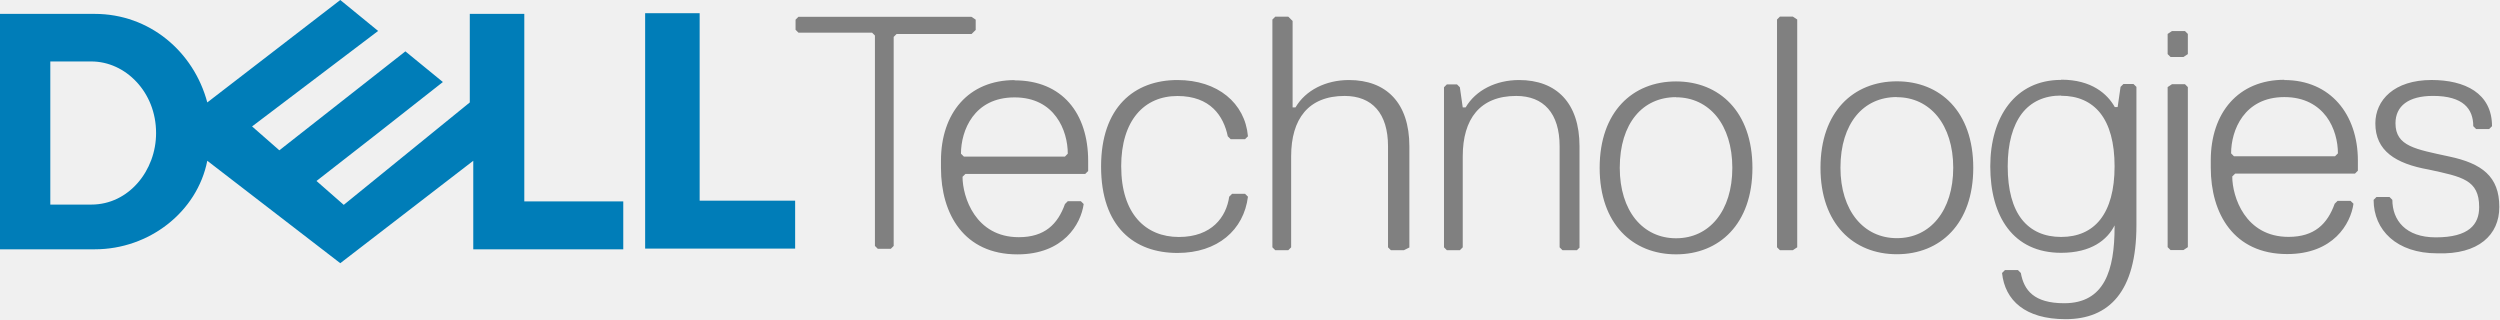
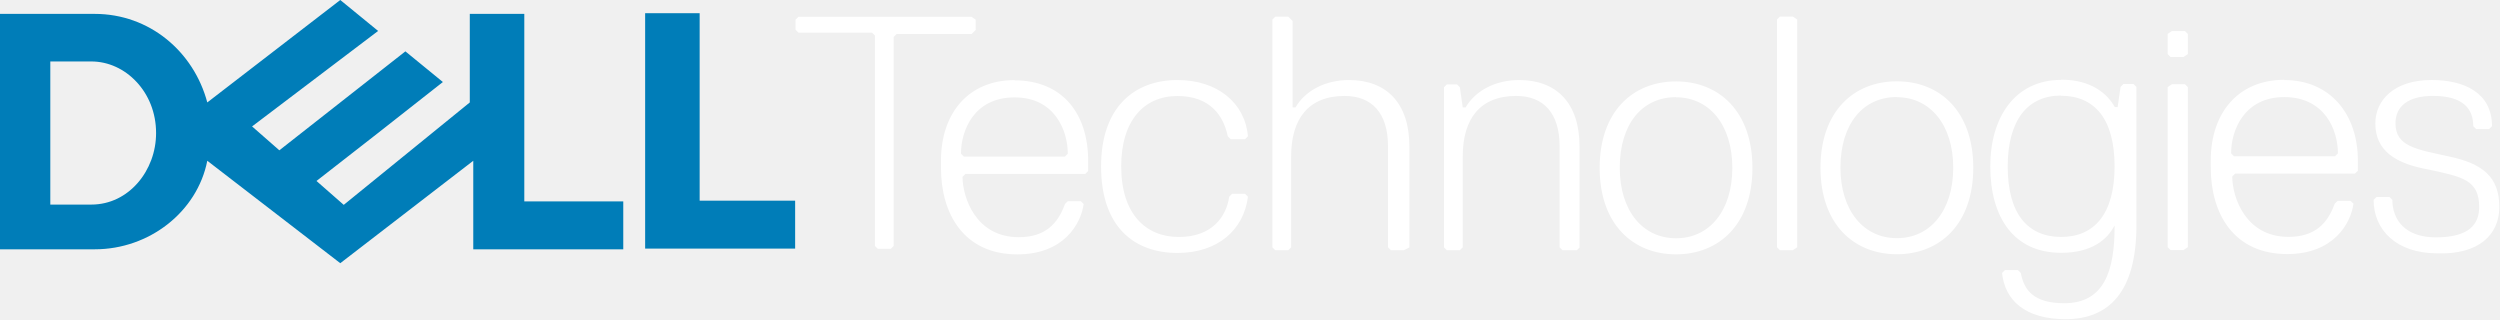
<svg xmlns="http://www.w3.org/2000/svg" version="1.1" viewBox="0 0 72 9.2">
-   <path d="m28.1 0.857v-0.291l-0.125-0.083h-4.98l-0.083 0.083v0.291l0.083 0.083h2.12l0.083 0.083v6.06l0.083 0.083h0.374l0.083-0.083v-6.02l0.083-0.083h2.16l0.125-0.124zm1.12 1.45c-1.33 0-2.12 0.954-2.12 2.32v0.209c0 1.33 0.665 2.49 2.2 2.49 1.33 0 1.83-0.872 1.91-1.45l-0.082-0.082h-0.375l-0.082 0.082c-0.208 0.581-0.583 0.955-1.33 0.955-1.25 0-1.62-1.16-1.62-1.74l0.084-0.082h3.45l0.084-0.084v-0.291c0-1.37-0.747-2.32-2.12-2.32zm0 0.498c0.581 0 0.964 0.239 1.2 0.561 0.239 0.322 0.332 0.726 0.332 1.06l-0.082 0.084h-2.91l-0.084-0.084c0-0.332 0.093-0.737 0.332-1.06 0.239-0.322 0.624-0.561 1.21-0.561zm3.07 1.99c0-1.33 0.664-2.03 1.62-2.03 0.955 0 1.33 0.581 1.45 1.16l0.083 0.083h0.415l0.083-0.083c-0.083-0.955-0.872-1.62-2.03-1.62-1.25 0-2.2 0.789-2.2 2.49 0 1.74 0.955 2.49 2.2 2.49 1.16 0 1.91-0.664 2.03-1.62l-0.083-0.083h-0.374l-0.083 0.083c-0.083 0.581-0.498 1.16-1.45 1.16-0.955 0-1.66-0.664-1.66-2.03zm8.3 2.33v-2.91c0-1.25-0.664-1.91-1.74-1.91-0.664 0-1.25 0.291-1.54 0.789h-0.083v-2.49l-0.125-0.124h-0.374l-0.083 0.083v6.56l0.083 0.083h0.374l0.083-0.083v-2.62c0-1.08 0.498-1.74 1.54-1.74 0.789 0 1.25 0.498 1.25 1.45v2.91l0.083 0.083h0.374l0.166-0.083zm4.9 0v-2.91c0-1.25-0.664-1.91-1.74-1.91-0.664 0-1.25 0.291-1.54 0.789h-0.083l-0.083-0.581-0.083-0.083h-0.291l-0.083 0.083v4.61l0.083 0.083h0.374l0.083-0.083v-2.62c0-1.08 0.498-1.74 1.54-1.74 0.789 0 1.25 0.498 1.25 1.45v2.91l0.083 0.083h0.415l0.083-0.083zm2.78-4.78c-1.25 0-2.2 0.873-2.2 2.49 0 1.62 0.956 2.49 2.2 2.49s2.2-0.871 2.2-2.49c0-1.62-0.956-2.49-2.2-2.49zm0 0.457c0.478 0 0.882 0.198 1.17 0.551 0.285 0.353 0.451 0.862 0.451 1.48 0 0.623-0.166 1.13-0.451 1.48-0.285 0.353-0.69 0.549-1.17 0.549-0.478 0-0.882-0.196-1.17-0.549-0.285-0.353-0.451-0.862-0.451-1.48 0-0.644 0.166-1.15 0.451-1.5 0.285-0.348 0.69-0.535 1.17-0.535zm3.49 4.32v-6.56l-0.125-0.083h-0.374l-0.083 0.083v6.56l0.083 0.083h0.374l0.125-0.083zm2.87-4.78c-1.25 0-2.2 0.873-2.2 2.49 0 1.62 0.956 2.49 2.2 2.49s2.2-0.871 2.2-2.49c0-1.62-0.954-2.49-2.2-2.49zm0 0.457c0.478 0 0.881 0.198 1.17 0.551 0.285 0.353 0.453 0.862 0.453 1.48 0 0.623-0.168 1.13-0.453 1.48-0.285 0.353-0.689 0.549-1.17 0.549-0.478 0-0.882-0.196-1.17-0.549-0.287-0.353-0.455-0.862-0.455-1.48 0-0.644 0.168-1.15 0.453-1.5 0.285-0.348 0.69-0.535 1.17-0.535zm4.73-0.498c-1.33 0-2.04 1.08-2.04 2.49 0 1.45 0.665 2.49 2.04 2.49 0.872 0 1.33-0.374 1.54-0.789v0.041c0 1.25-0.29 2.2-1.45 2.2-0.872 0-1.16-0.373-1.25-0.871l-0.084-0.084h-0.373l-0.084 0.084c0.083 0.789 0.666 1.33 1.83 1.33 1.25 0 2.04-0.789 2.04-2.7v-3.99l-0.084-0.082h-0.291l-0.082 0.082-0.084 0.582h-0.082c-0.208-0.374-0.665-0.789-1.54-0.789zm0 0.457c0.478 0 0.862 0.165 1.13 0.502 0.265 0.337 0.41 0.846 0.41 1.53 0 0.685-0.145 1.19-0.41 1.53-0.265 0.337-0.649 0.504-1.13 0.504-0.478 0-0.862-0.167-1.13-0.504-0.265-0.337-0.408-0.846-0.408-1.53 0-0.664 0.144-1.17 0.408-1.52 0.265-0.343 0.649-0.518 1.13-0.518zm3.65-1.2v-0.581l-0.083-0.083h-0.374l-0.125 0.083v0.581l0.083 0.083h0.374l0.125-0.083zm0 5.56v-4.61l-0.083-0.083h-0.374l-0.125 0.083v4.61l0.083 0.083h0.374l0.125-0.083zm2.78-4.82c-1.33 0-2.12 0.954-2.12 2.32v0.209c0 1.33 0.665 2.49 2.2 2.49 1.33 0 1.83-0.872 1.91-1.45l-0.084-0.082h-0.373l-0.084 0.082c-0.208 0.581-0.581 0.955-1.33 0.955-1.25 0-1.62-1.16-1.62-1.74l0.084-0.082h3.45l0.084-0.084v-0.291c0-1.33-0.79-2.32-2.12-2.32zm0 0.498c0.581 0 0.966 0.239 1.21 0.561 0.239 0.322 0.332 0.726 0.332 1.06l-0.084 0.084h-2.91l-0.082-0.084c0-0.332 0.093-0.737 0.332-1.06 0.239-0.322 0.622-0.561 1.2-0.561zm6.19 3.16c0-0.872-0.498-1.25-1.45-1.45-0.955-0.208-1.54-0.291-1.54-0.955 0-0.498 0.374-0.789 1.08-0.789 0.872 0 1.16 0.374 1.16 0.872l0.083 0.083h0.374l0.083-0.083c0-0.955-0.789-1.33-1.74-1.33-1.08 0-1.62 0.581-1.62 1.25 0 0.789 0.581 1.16 1.54 1.33 0.955 0.208 1.45 0.291 1.45 1.08 0 0.498-0.291 0.872-1.25 0.872-0.872 0-1.25-0.498-1.25-1.08l-0.083-0.083h-0.374l-0.083 0.083c0 0.872 0.664 1.54 1.83 1.54 1.2 0.042 1.79-0.54 1.79-1.33z" fill="#808080" />
+   <path d="m28.1 0.857v-0.291l-0.125-0.083h-4.98l-0.083 0.083v0.291l0.083 0.083h2.12l0.083 0.083v6.06l0.083 0.083h0.374l0.083-0.083v-6.02l0.083-0.083h2.16l0.125-0.124zm1.12 1.45c-1.33 0-2.12 0.954-2.12 2.32v0.209c0 1.33 0.665 2.49 2.2 2.49 1.33 0 1.83-0.872 1.91-1.45l-0.082-0.082h-0.375l-0.082 0.082c-0.208 0.581-0.583 0.955-1.33 0.955-1.25 0-1.62-1.16-1.62-1.74l0.084-0.082h3.45l0.084-0.084v-0.291c0-1.37-0.747-2.32-2.12-2.32zm0 0.498c0.581 0 0.964 0.239 1.2 0.561 0.239 0.322 0.332 0.726 0.332 1.06l-0.082 0.084h-2.91l-0.084-0.084c0-0.332 0.093-0.737 0.332-1.06 0.239-0.322 0.624-0.561 1.21-0.561zm3.07 1.99c0-1.33 0.664-2.03 1.62-2.03 0.955 0 1.33 0.581 1.45 1.16l0.083 0.083h0.415l0.083-0.083c-0.083-0.955-0.872-1.62-2.03-1.62-1.25 0-2.2 0.789-2.2 2.49 0 1.74 0.955 2.49 2.2 2.49 1.16 0 1.91-0.664 2.03-1.62l-0.083-0.083h-0.374l-0.083 0.083c-0.083 0.581-0.498 1.16-1.45 1.16-0.955 0-1.66-0.664-1.66-2.03zm8.3 2.33v-2.91c0-1.25-0.664-1.91-1.74-1.91-0.664 0-1.25 0.291-1.54 0.789h-0.083v-2.49l-0.125-0.124h-0.374l-0.083 0.083v6.56l0.083 0.083h0.374l0.083-0.083v-2.62c0-1.08 0.498-1.74 1.54-1.74 0.789 0 1.25 0.498 1.25 1.45v2.91l0.083 0.083h0.374l0.166-0.083zm4.9 0v-2.91c0-1.25-0.664-1.91-1.74-1.91-0.664 0-1.25 0.291-1.54 0.789h-0.083l-0.083-0.581-0.083-0.083h-0.291l-0.083 0.083v4.61l0.083 0.083h0.374l0.083-0.083v-2.62c0-1.08 0.498-1.74 1.54-1.74 0.789 0 1.25 0.498 1.25 1.45v2.91l0.083 0.083h0.415l0.083-0.083zm2.78-4.78c-1.25 0-2.2 0.873-2.2 2.49 0 1.62 0.956 2.49 2.2 2.49s2.2-0.871 2.2-2.49c0-1.62-0.956-2.49-2.2-2.49zm0 0.457c0.478 0 0.882 0.198 1.17 0.551 0.285 0.353 0.451 0.862 0.451 1.48 0 0.623-0.166 1.13-0.451 1.48-0.285 0.353-0.69 0.549-1.17 0.549-0.478 0-0.882-0.196-1.17-0.549-0.285-0.353-0.451-0.862-0.451-1.48 0-0.644 0.166-1.15 0.451-1.5 0.285-0.348 0.69-0.535 1.17-0.535zm3.49 4.32v-6.56l-0.125-0.083h-0.374l-0.083 0.083v6.56l0.083 0.083h0.374l0.125-0.083zm2.87-4.78c-1.25 0-2.2 0.873-2.2 2.49 0 1.62 0.956 2.49 2.2 2.49s2.2-0.871 2.2-2.49c0-1.62-0.954-2.49-2.2-2.49zm0 0.457c0.478 0 0.881 0.198 1.17 0.551 0.285 0.353 0.453 0.862 0.453 1.48 0 0.623-0.168 1.13-0.453 1.48-0.285 0.353-0.689 0.549-1.17 0.549-0.478 0-0.882-0.196-1.17-0.549-0.287-0.353-0.455-0.862-0.455-1.48 0-0.644 0.168-1.15 0.453-1.5 0.285-0.348 0.69-0.535 1.17-0.535zm4.73-0.498c-1.33 0-2.04 1.08-2.04 2.49 0 1.45 0.665 2.49 2.04 2.49 0.872 0 1.33-0.374 1.54-0.789v0.041c0 1.25-0.29 2.2-1.45 2.2-0.872 0-1.16-0.373-1.25-0.871l-0.084-0.084h-0.373l-0.084 0.084c0.083 0.789 0.666 1.33 1.83 1.33 1.25 0 2.04-0.789 2.04-2.7v-3.99l-0.084-0.082h-0.291l-0.082 0.082-0.084 0.582h-0.082c-0.208-0.374-0.665-0.789-1.54-0.789zm0 0.457c0.478 0 0.862 0.165 1.13 0.502 0.265 0.337 0.41 0.846 0.41 1.53 0 0.685-0.145 1.19-0.41 1.53-0.265 0.337-0.649 0.504-1.13 0.504-0.478 0-0.862-0.167-1.13-0.504-0.265-0.337-0.408-0.846-0.408-1.53 0-0.664 0.144-1.17 0.408-1.52 0.265-0.343 0.649-0.518 1.13-0.518zm3.65-1.2v-0.581l-0.083-0.083h-0.374l-0.125 0.083v0.581l0.083 0.083h0.374l0.125-0.083zm0 5.56v-4.61l-0.083-0.083h-0.374l-0.125 0.083v4.61l0.083 0.083h0.374l0.125-0.083zm2.78-4.82c-1.33 0-2.12 0.954-2.12 2.32v0.209c0 1.33 0.665 2.49 2.2 2.49 1.33 0 1.83-0.872 1.91-1.45l-0.084-0.082h-0.373l-0.084 0.082c-0.208 0.581-0.581 0.955-1.33 0.955-1.25 0-1.62-1.16-1.62-1.74l0.084-0.082h3.45l0.084-0.084v-0.291c0-1.33-0.79-2.32-2.12-2.32zm0 0.498c0.581 0 0.966 0.239 1.21 0.561 0.239 0.322 0.332 0.726 0.332 1.06l-0.084 0.084h-2.91l-0.082-0.084c0-0.332 0.093-0.737 0.332-1.06 0.239-0.322 0.622-0.561 1.2-0.561zm6.19 3.16c0-0.872-0.498-1.25-1.45-1.45-0.955-0.208-1.54-0.291-1.54-0.955 0-0.498 0.374-0.789 1.08-0.789 0.872 0 1.16 0.374 1.16 0.872l0.083 0.083h0.374l0.083-0.083c0-0.955-0.789-1.33-1.74-1.33-1.08 0-1.62 0.581-1.62 1.25 0 0.789 0.581 1.16 1.54 1.33 0.955 0.208 1.45 0.291 1.45 1.08 0 0.498-0.291 0.872-1.25 0.872-0.872 0-1.25-0.498-1.25-1.08l-0.083-0.083h-0.374l-0.083 0.083c0 0.872 0.664 1.54 1.83 1.54 1.2 0.042 1.79-0.54 1.79-1.33z" fill="#FFFFFF" />
  <path d="m22.9 5.79v1.37h-4.32v-6.78h1.57v5.4h2.75zm-13.1-5.79-3.83 2.95c-0.393-1.47-1.67-2.55-3.24-2.55h-2.75v6.78h2.75c1.57 0 2.95-1.08 3.24-2.55l3.83 2.95 3.83-2.95v2.55h4.32v-1.38h-2.85v-5.4h-1.57v2.55l-3.63 2.95-0.785-0.688 1.77-1.38 1.87-1.47-1.08-0.883-3.63 2.85-0.785-0.688 3.63-2.75-1.08-0.883h-0.002zm-8.35 1.77h1.18c0.245 0 0.486 0.055 0.707 0.156 0.221 0.101 0.424 0.249 0.596 0.434 0.172 0.184 0.312 0.404 0.41 0.652 0.098 0.249 0.152 0.526 0.152 0.82 0 0.27-0.048 0.533-0.139 0.777-0.091 0.244-0.223 0.468-0.389 0.658-0.166 0.19-0.364 0.346-0.59 0.455-0.226 0.109-0.478 0.17-0.748 0.17h-1.18v-4.12z" fill="#007db8" />
</svg>
